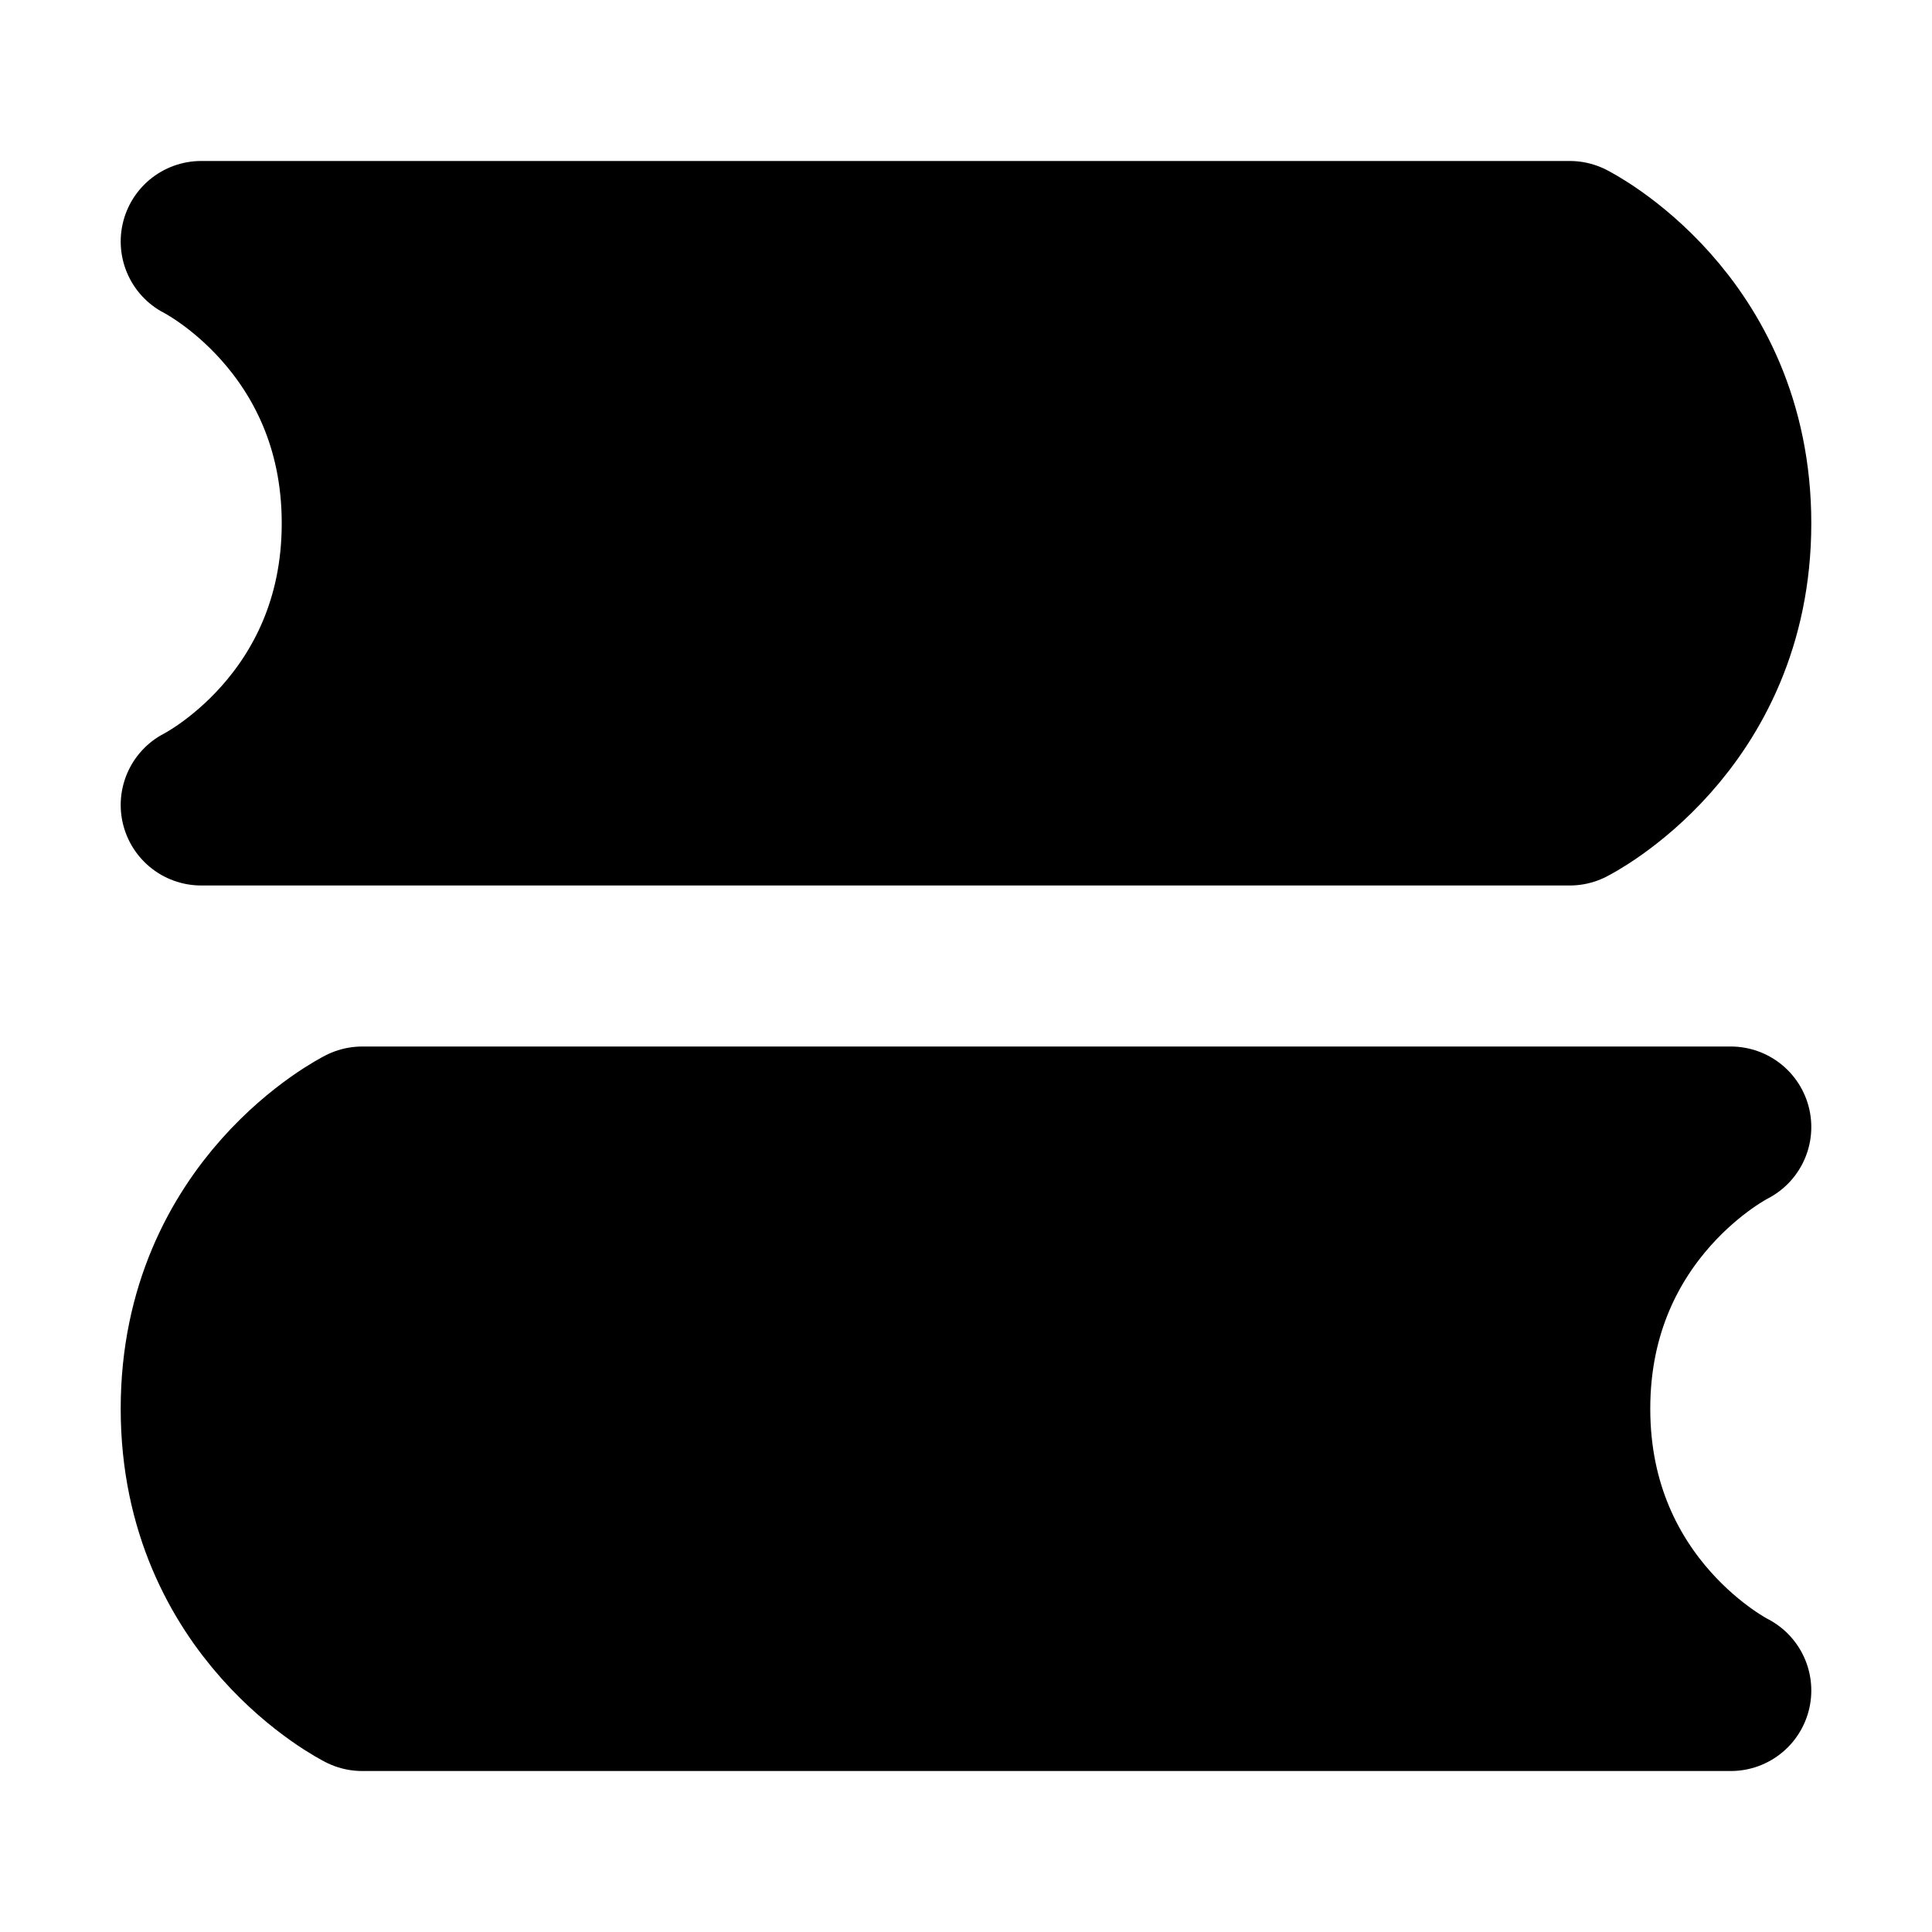
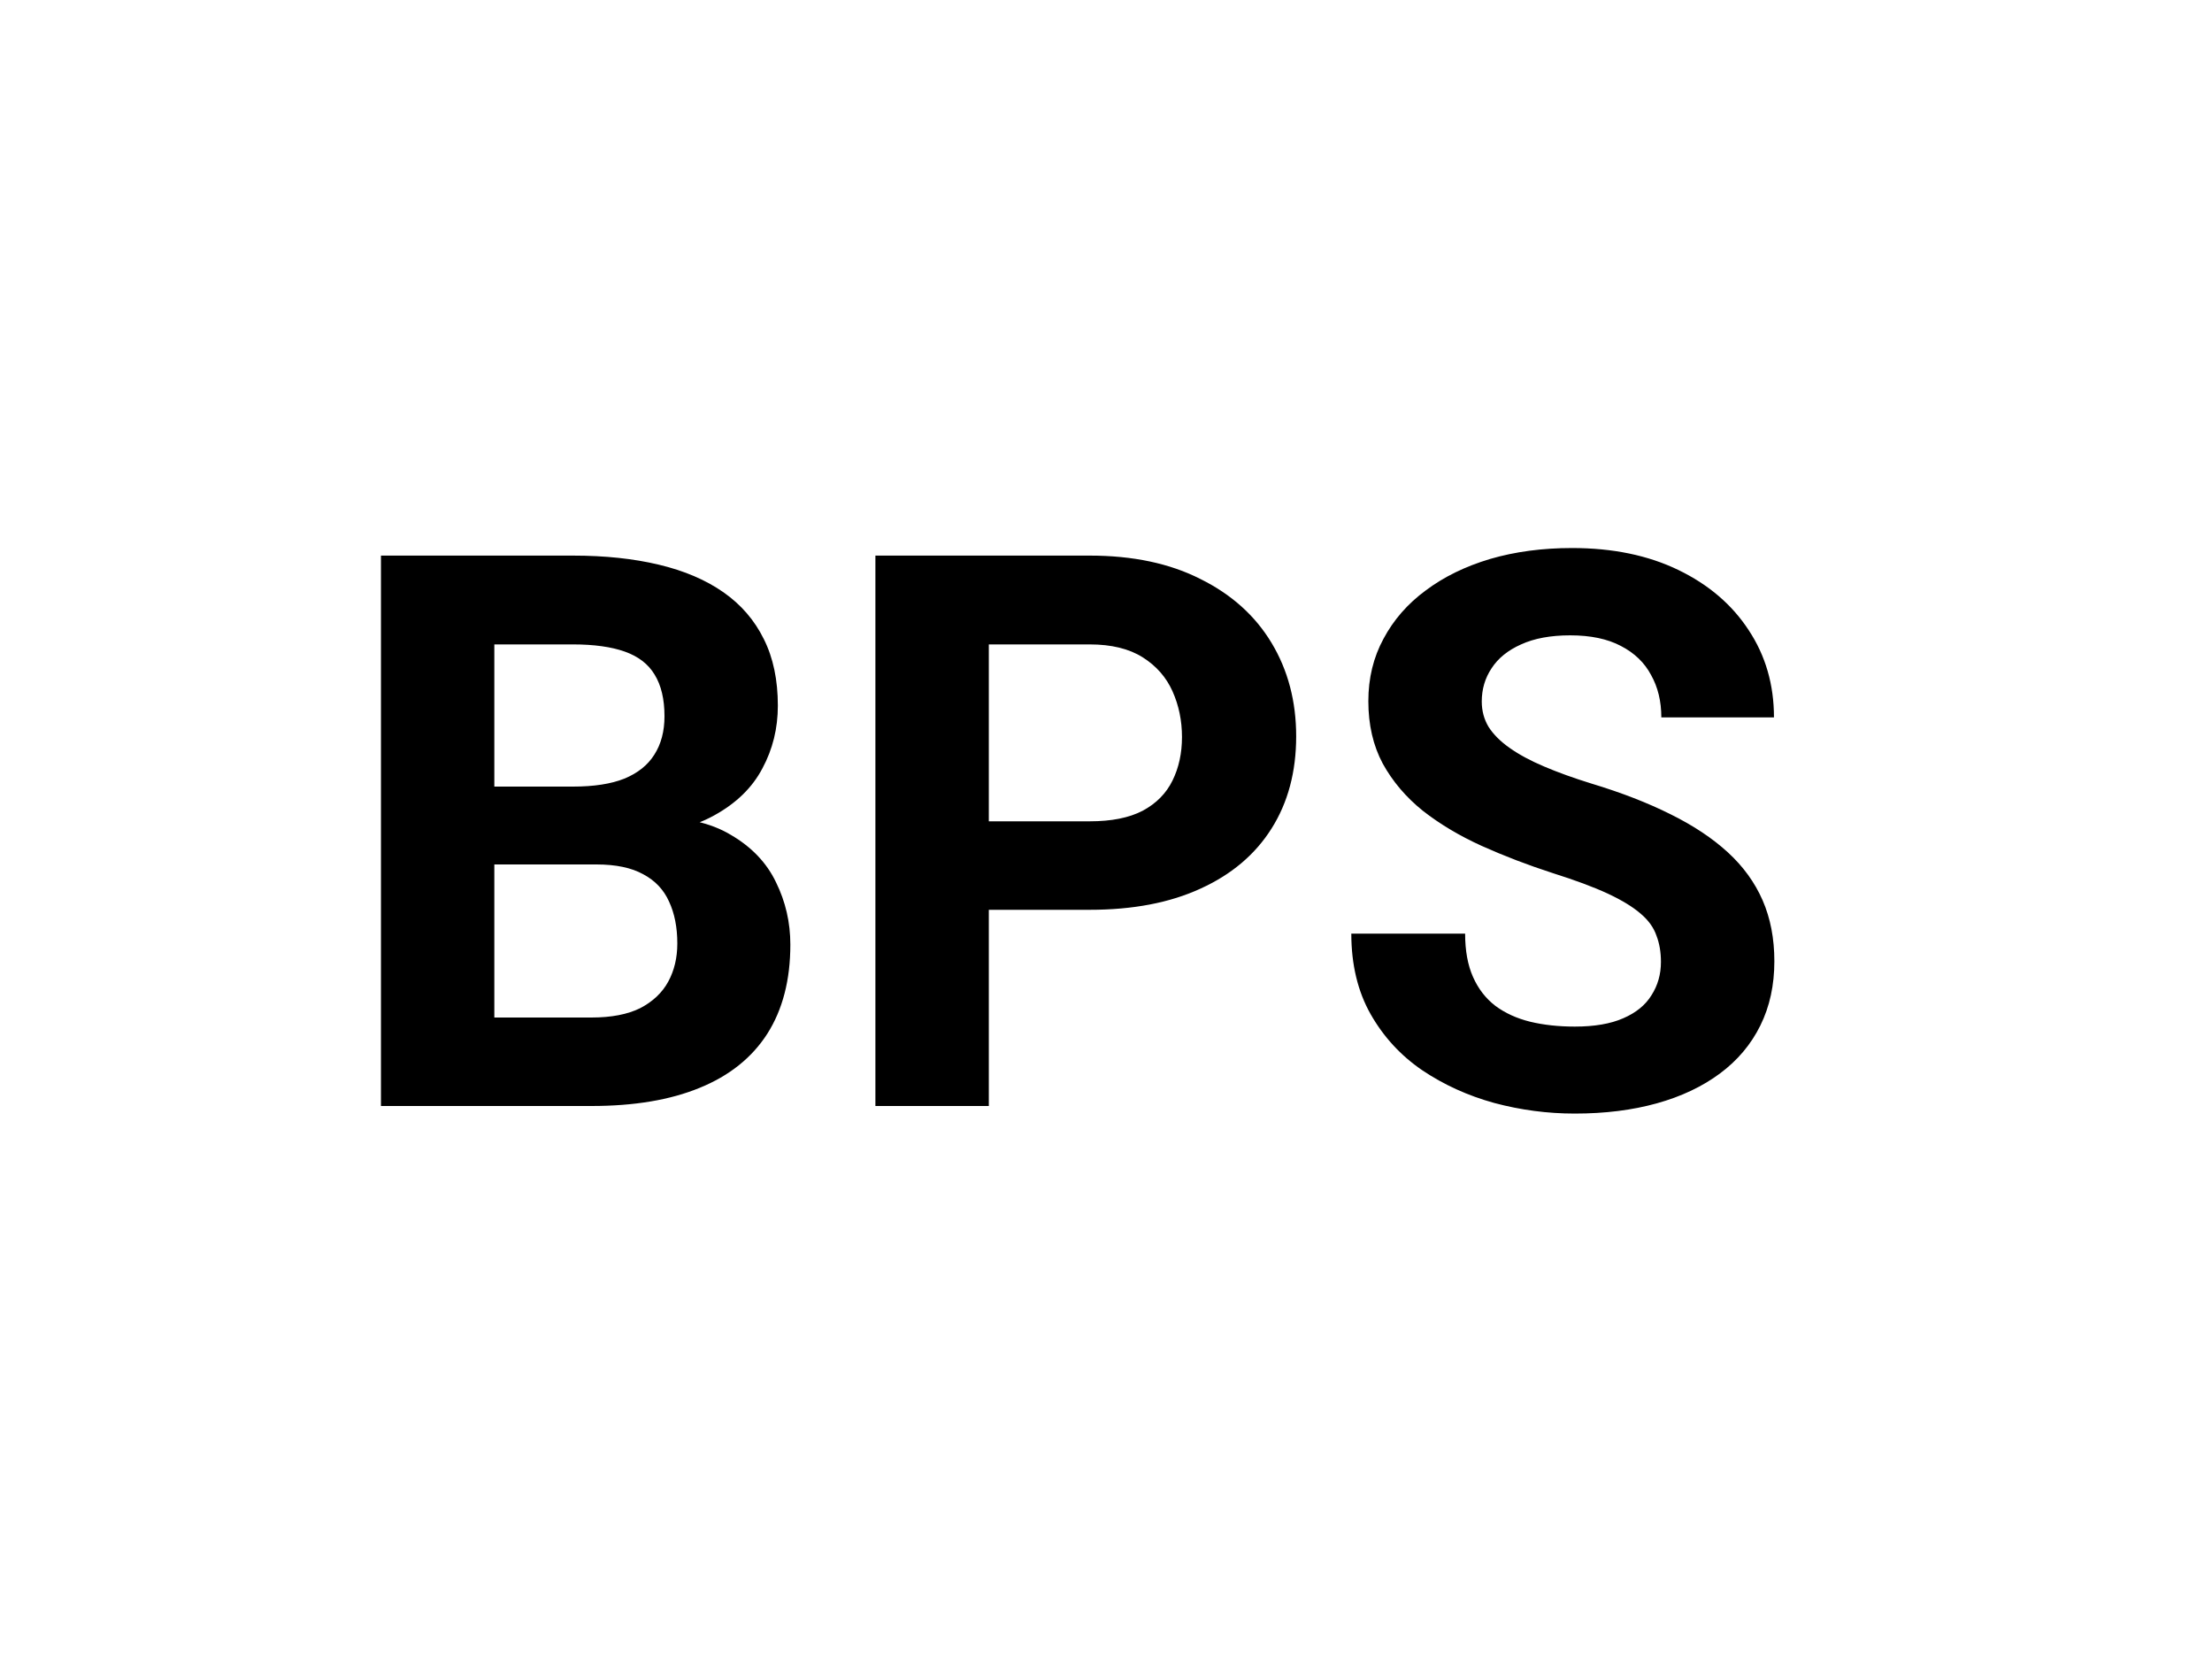
- <svg xmlns="http://www.w3.org/2000/svg" width="20" height="20" viewBox="0 0 20 20" fill="none">
-   <path d="M2.083 2.5H16.25C16.25 2.5 17.917 3.333 17.917 5.417C17.917 7.5 16.25 8.333 16.25 8.333H2.083C2.083 8.333 3.75 7.5 3.75 5.417C3.75 3.333 2.083 2.5 2.083 2.5ZM17.917 11.667H3.75C3.75 11.667 2.083 12.5 2.083 14.583C2.083 16.667 3.75 17.5 3.75 17.5H17.917C17.917 17.5 16.25 16.667 16.25 14.583C16.25 12.5 17.917 11.667 17.917 11.667Z" fill="currentColor" stroke="currentColor" stroke-width="1.667" stroke-linecap="round" stroke-linejoin="round" />
+ <svg xmlns="http://www.w3.org/2000/svg" width="40" height="30" viewBox="0 0 40 30" fill="none">
+   <path d="M10.785 15.632H8.229L8.215 14.224H10.361C10.74 14.224 11.05 14.176 11.291 14.08C11.533 13.98 11.713 13.836 11.831 13.649C11.954 13.458 12.016 13.226 12.016 12.952C12.016 12.642 11.956 12.392 11.838 12.2C11.724 12.009 11.544 11.87 11.298 11.783C11.056 11.697 10.744 11.653 10.361 11.653H8.939V20H6.889V10.047H10.361C10.94 10.047 11.457 10.102 11.913 10.211C12.373 10.32 12.763 10.487 13.082 10.71C13.401 10.933 13.645 11.216 13.813 11.558C13.982 11.895 14.066 12.296 14.066 12.761C14.066 13.171 13.973 13.549 13.786 13.896C13.604 14.242 13.315 14.524 12.918 14.743C12.526 14.962 12.013 15.083 11.38 15.105L10.785 15.632ZM10.696 20H7.668L8.468 18.4H10.696C11.056 18.4 11.35 18.343 11.578 18.23C11.806 18.111 11.975 17.951 12.084 17.751C12.193 17.55 12.248 17.32 12.248 17.061C12.248 16.769 12.198 16.516 12.098 16.302C12.002 16.088 11.847 15.924 11.633 15.81C11.419 15.691 11.136 15.632 10.785 15.632H8.81L8.823 14.224H11.284L11.756 14.777C12.362 14.768 12.85 14.875 13.219 15.099C13.592 15.317 13.864 15.602 14.032 15.953C14.205 16.304 14.292 16.68 14.292 17.081C14.292 17.719 14.153 18.257 13.875 18.694C13.597 19.127 13.189 19.453 12.651 19.672C12.118 19.891 11.466 20 10.696 20ZM19.706 16.452H17.17V14.852H19.706C20.098 14.852 20.417 14.789 20.663 14.661C20.909 14.529 21.089 14.347 21.203 14.114C21.317 13.882 21.374 13.62 21.374 13.328C21.374 13.032 21.317 12.756 21.203 12.501C21.089 12.246 20.909 12.041 20.663 11.886C20.417 11.731 20.098 11.653 19.706 11.653H17.881V20H15.83V10.047H19.706C20.485 10.047 21.153 10.188 21.709 10.471C22.27 10.749 22.698 11.134 22.994 11.626C23.29 12.118 23.439 12.681 23.439 13.315C23.439 13.957 23.29 14.513 22.994 14.982C22.698 15.452 22.27 15.814 21.709 16.069C21.153 16.325 20.485 16.452 19.706 16.452ZM30.035 17.395C30.035 17.218 30.008 17.058 29.953 16.917C29.903 16.771 29.807 16.639 29.666 16.52C29.525 16.398 29.326 16.277 29.071 16.158C28.816 16.04 28.486 15.917 28.08 15.789C27.629 15.643 27.201 15.479 26.795 15.297C26.394 15.115 26.038 14.903 25.729 14.661C25.423 14.415 25.182 14.13 25.004 13.807C24.831 13.483 24.744 13.107 24.744 12.679C24.744 12.264 24.835 11.888 25.018 11.551C25.2 11.209 25.455 10.917 25.783 10.676C26.111 10.43 26.499 10.241 26.945 10.108C27.396 9.976 27.891 9.91 28.429 9.91C29.162 9.91 29.803 10.042 30.35 10.307C30.896 10.571 31.32 10.933 31.621 11.394C31.926 11.854 32.079 12.38 32.079 12.973H30.042C30.042 12.681 29.98 12.426 29.857 12.207C29.739 11.984 29.557 11.808 29.311 11.681C29.069 11.553 28.764 11.489 28.395 11.489C28.039 11.489 27.743 11.544 27.506 11.653C27.269 11.758 27.091 11.902 26.973 12.084C26.854 12.262 26.795 12.462 26.795 12.685C26.795 12.854 26.836 13.007 26.918 13.144C27.005 13.28 27.132 13.408 27.301 13.526C27.469 13.645 27.677 13.757 27.923 13.861C28.169 13.966 28.454 14.069 28.777 14.169C29.32 14.333 29.796 14.518 30.206 14.723C30.621 14.928 30.967 15.158 31.245 15.413C31.523 15.668 31.733 15.958 31.874 16.281C32.015 16.605 32.086 16.972 32.086 17.382C32.086 17.815 32.002 18.202 31.833 18.544C31.664 18.886 31.421 19.175 31.102 19.412C30.783 19.649 30.402 19.829 29.96 19.952C29.518 20.075 29.023 20.137 28.477 20.137C27.984 20.137 27.499 20.073 27.02 19.945C26.542 19.813 26.107 19.615 25.715 19.351C25.328 19.086 25.018 18.749 24.785 18.339C24.553 17.929 24.436 17.443 24.436 16.883H26.494C26.494 17.193 26.542 17.455 26.638 17.669C26.733 17.883 26.868 18.056 27.041 18.189C27.219 18.321 27.428 18.416 27.67 18.476C27.916 18.535 28.185 18.564 28.477 18.564C28.832 18.564 29.124 18.514 29.352 18.414C29.584 18.314 29.755 18.175 29.864 17.997C29.978 17.819 30.035 17.619 30.035 17.395Z" fill="currentColor" />
</svg>
